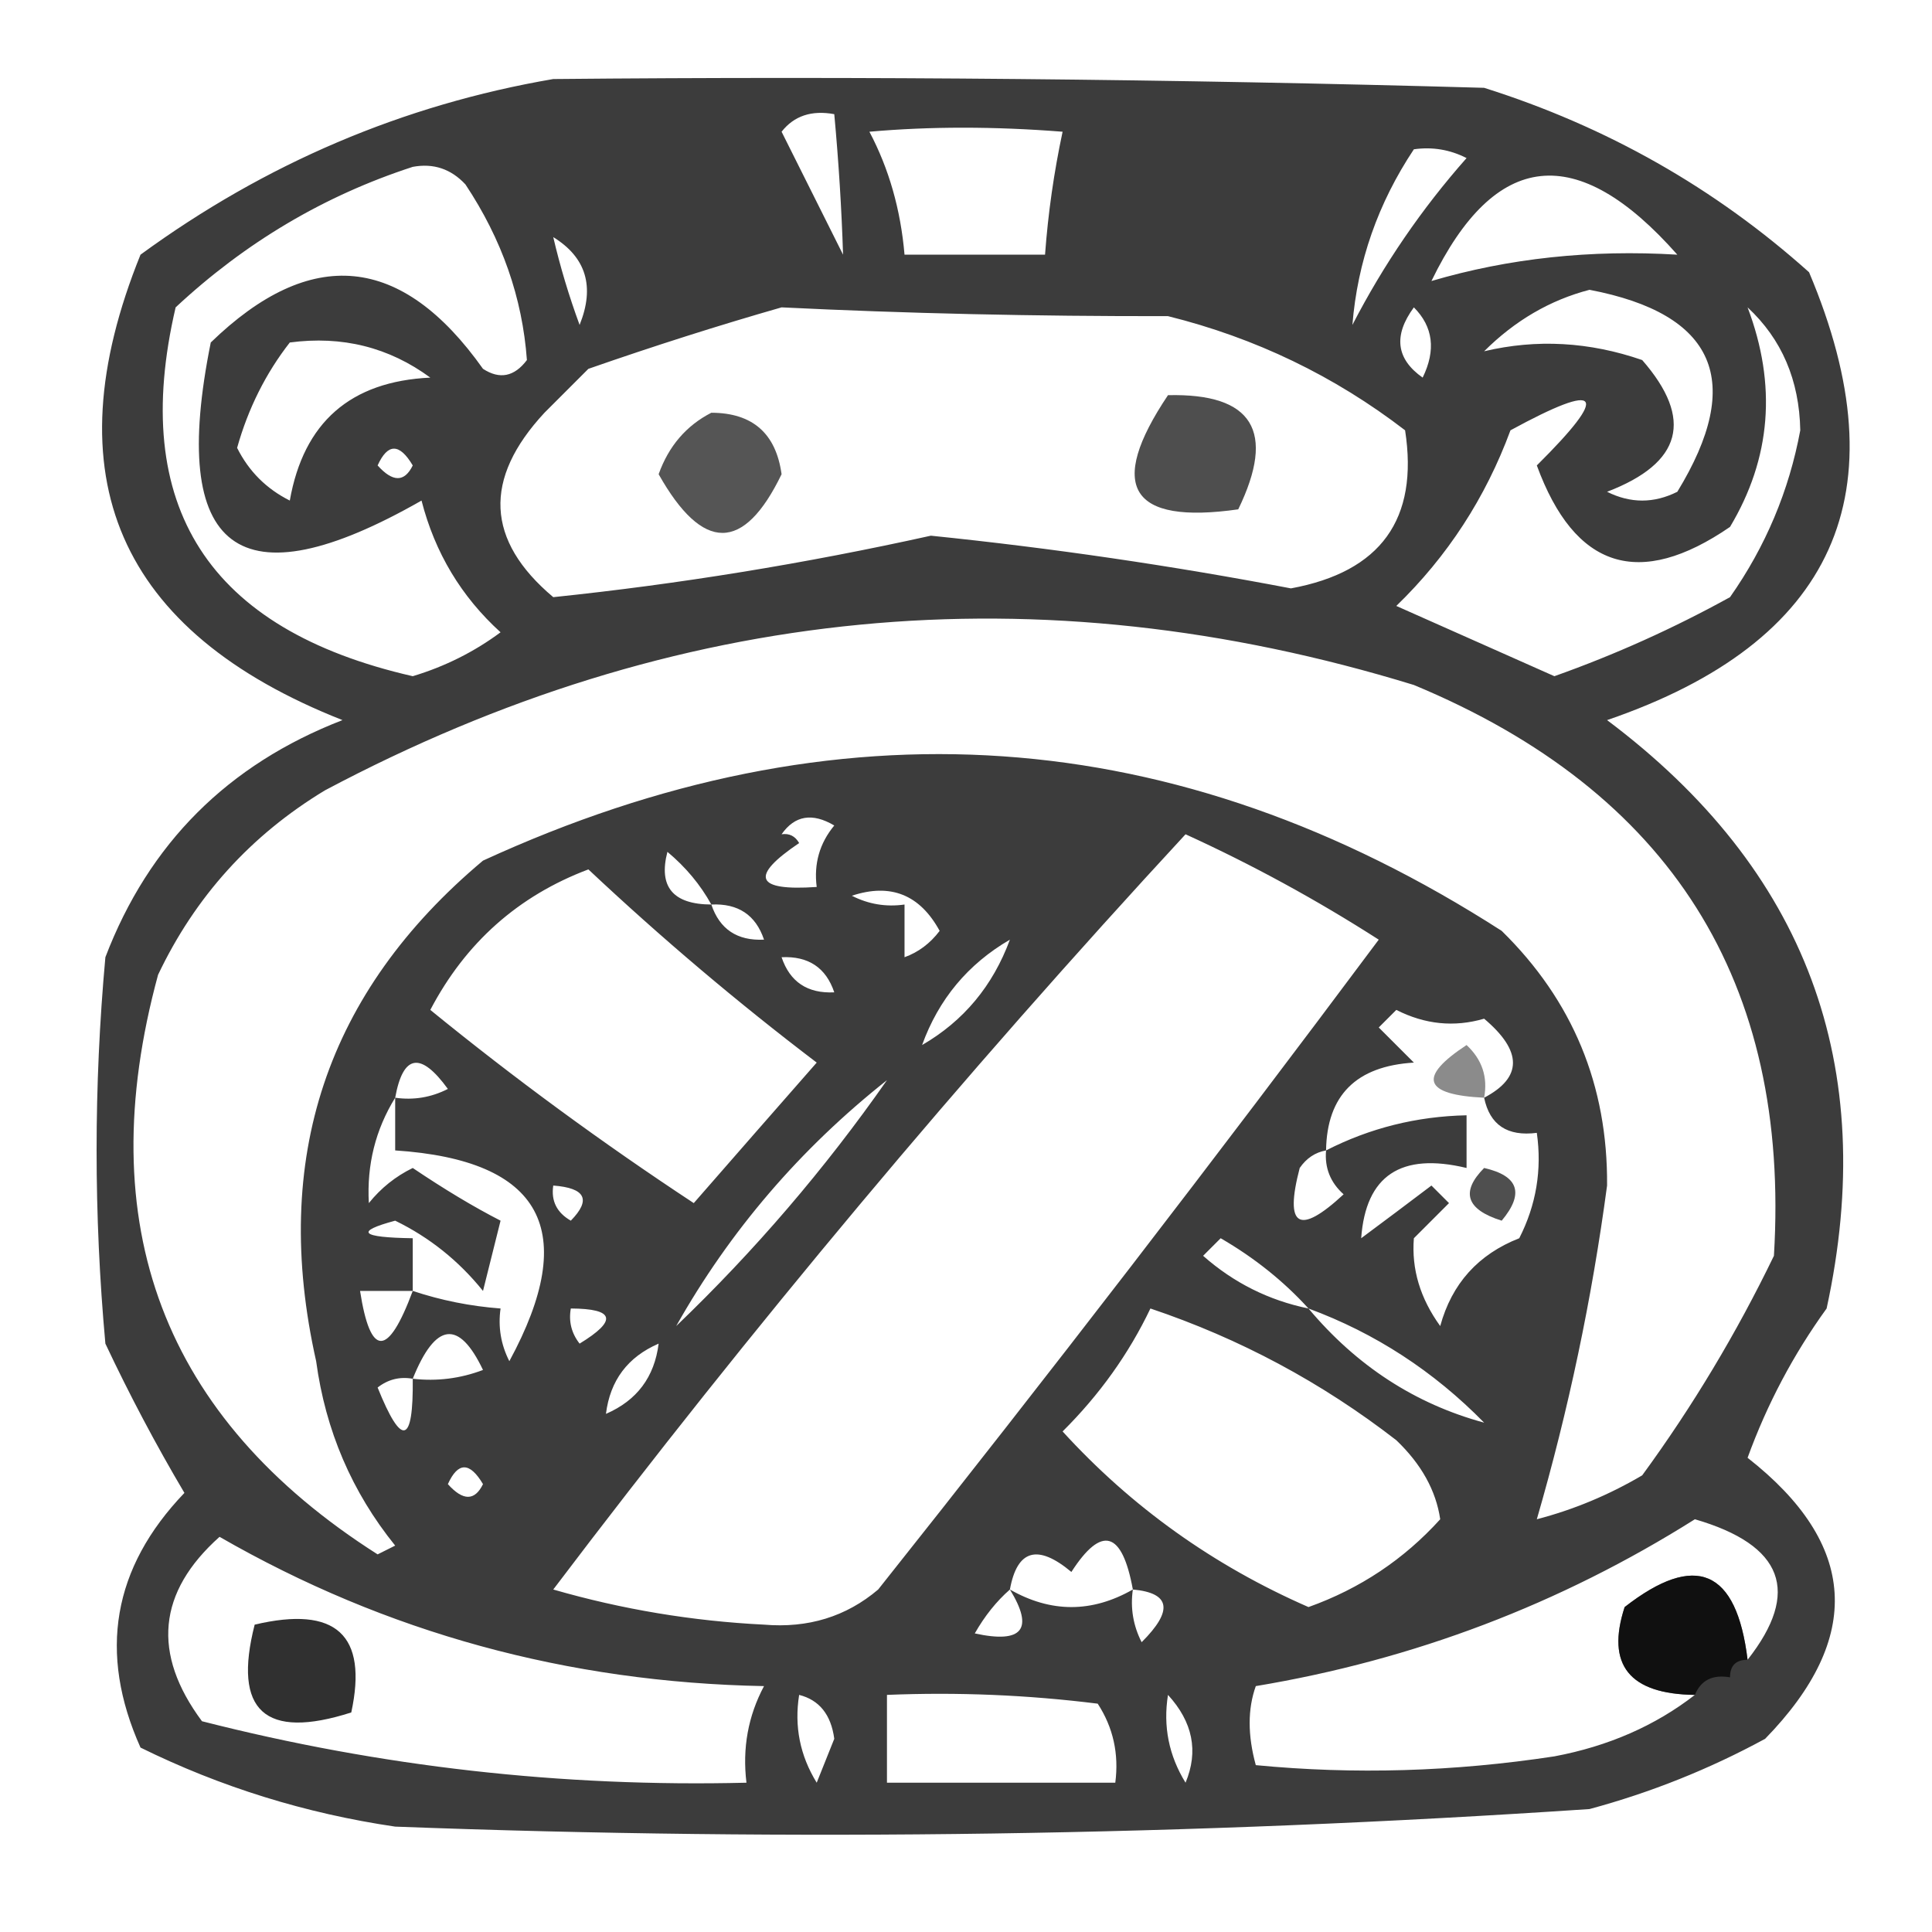
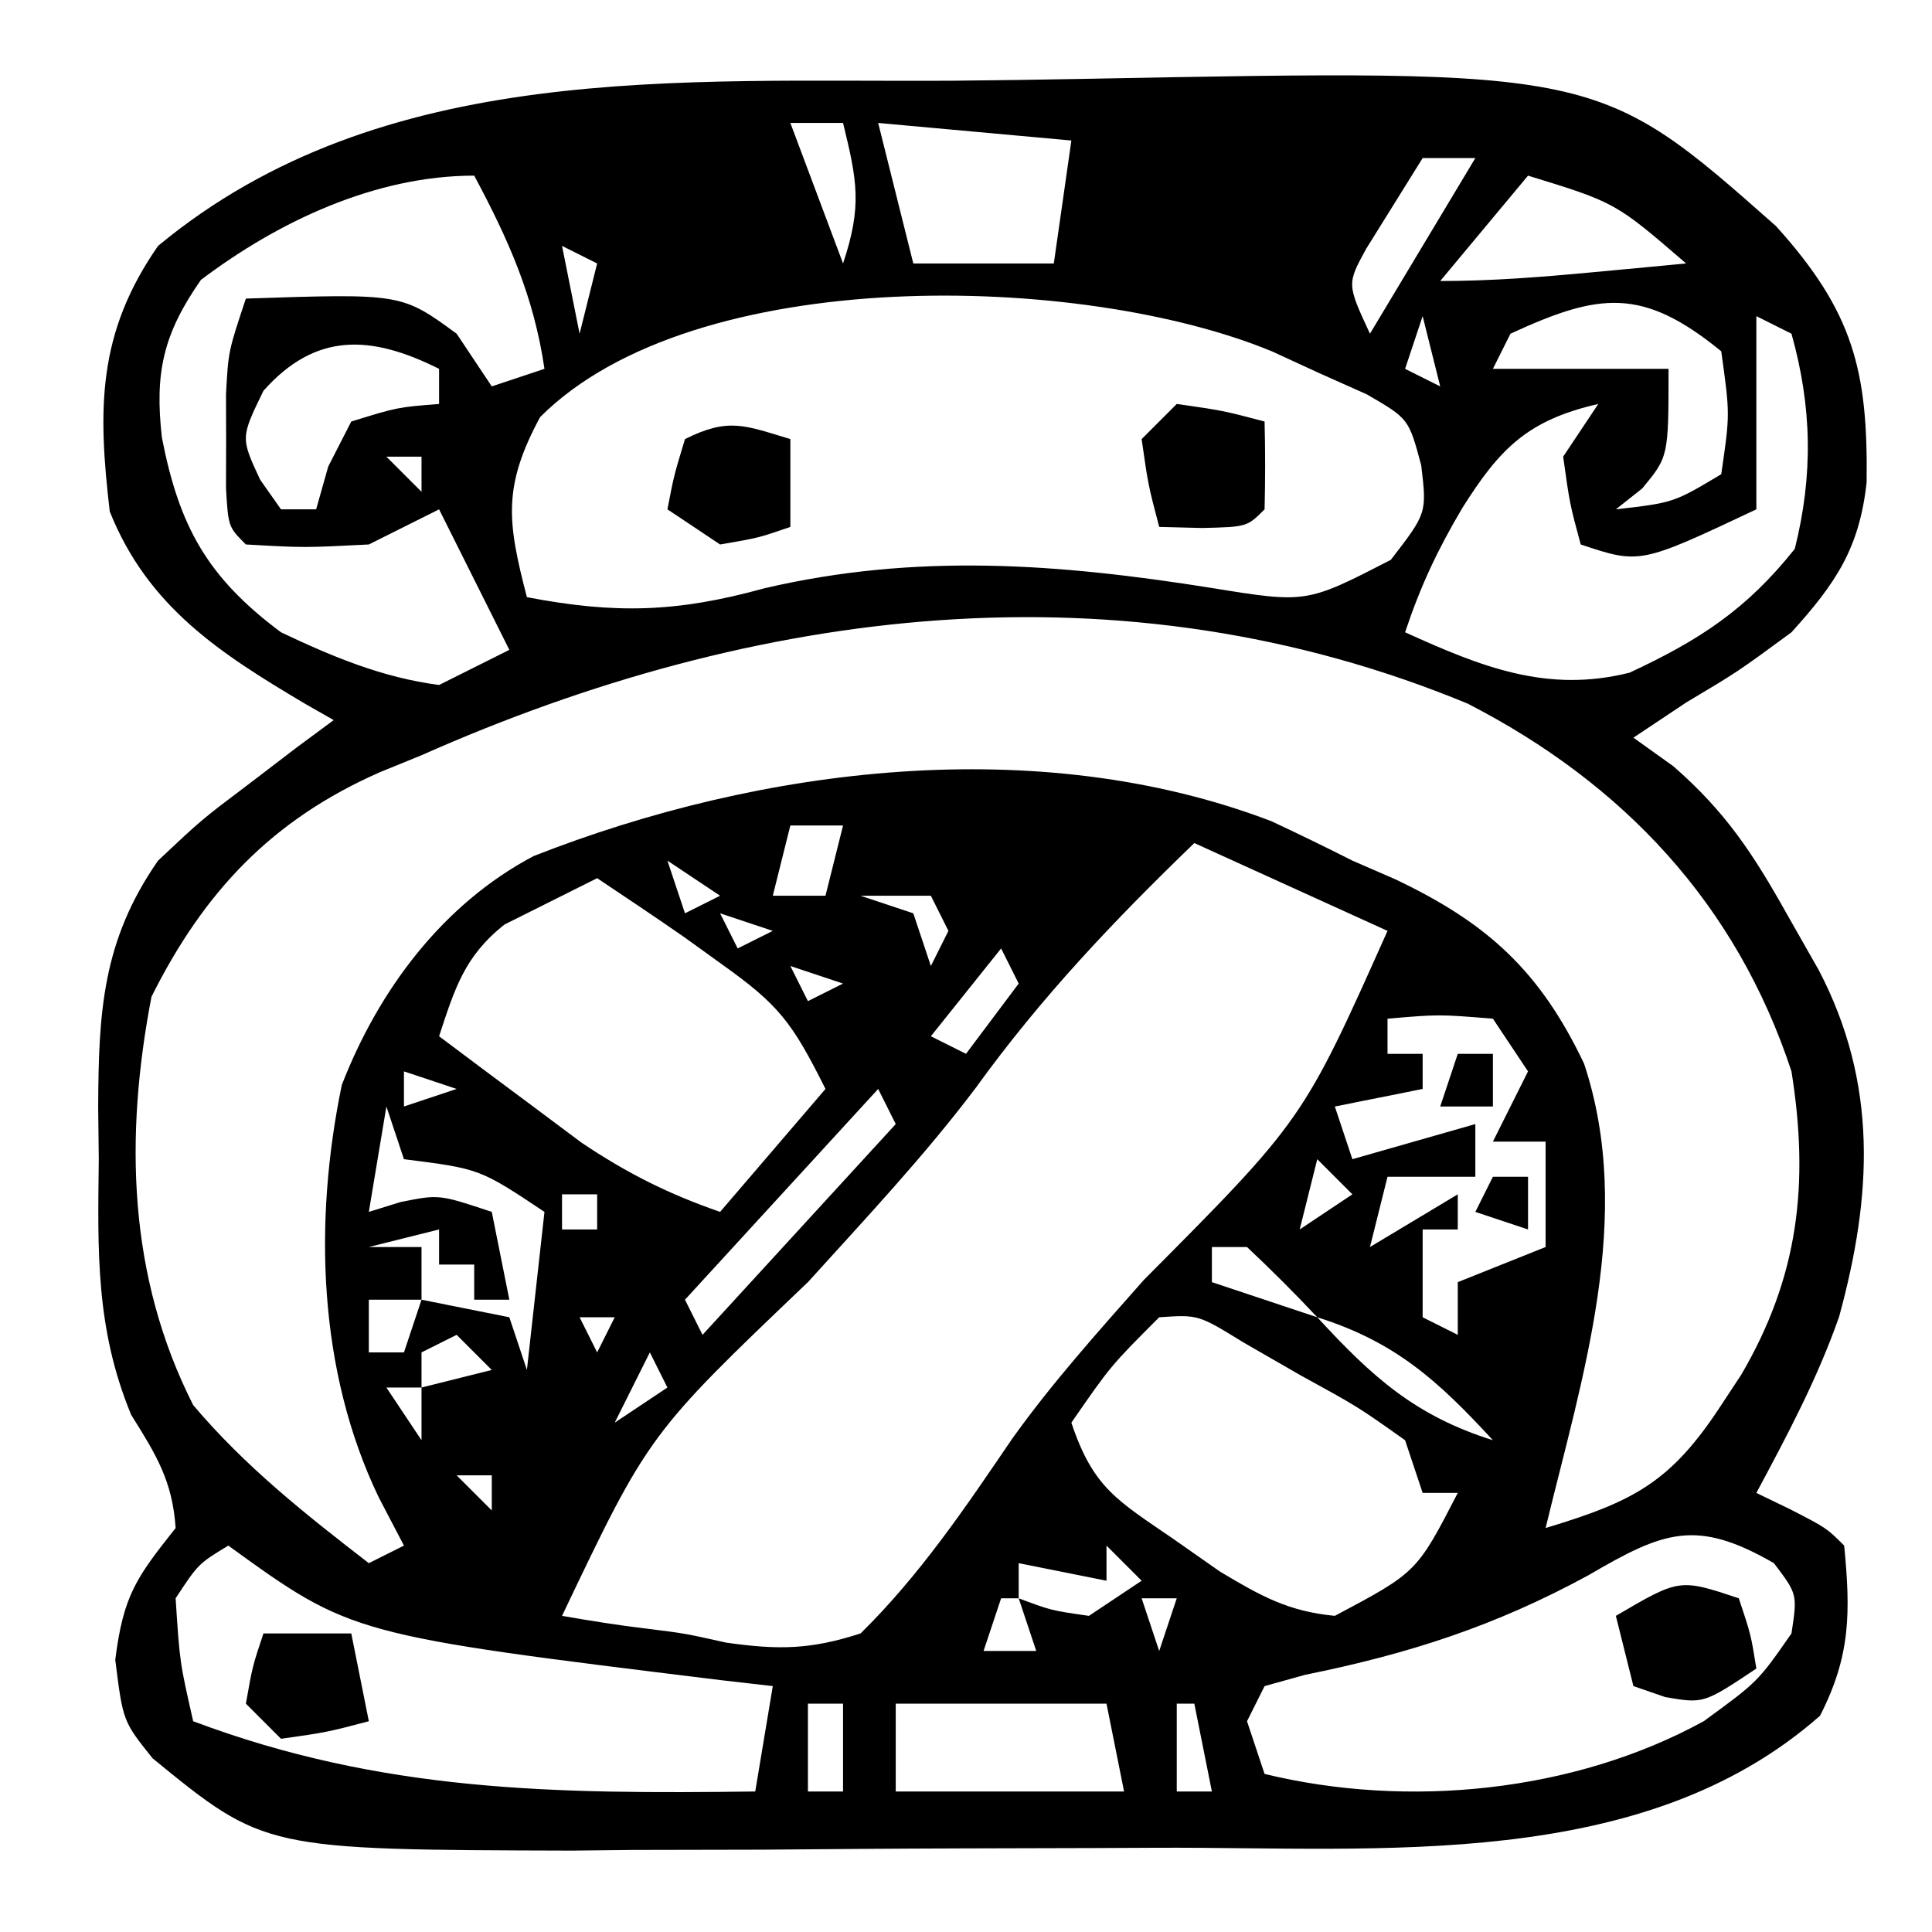
- <svg xmlns="http://www.w3.org/2000/svg" version="1.1" width="110px" height="110px" style="shape-rendering:geometricPrecision; text-rendering:geometricPrecision; image-rendering:optimizeQuality; fill-rule:evenodd; clip-rule:evenodd">
-   <g>
-     <path style="opacity:0.762" fill="#000000" d="M 31.5,4.5 C 49.17,4.333 66.837,4.5 84.5,5C 91.476,7.202 97.643,10.702 103,15.5C 108.307,28.056 104.474,36.556 91.5,41C 102.837,49.505 107.004,60.672 104,74.5C 102.111,77.112 100.611,79.945 99.5,83C 105.771,87.912 106.104,93.246 100.5,99C 97.326,100.725 93.993,102.058 90.5,103C 67.855,104.523 45.189,104.857 22.5,104C 17.401,103.25 12.567,101.75 8,99.5C 5.581,94.097 6.415,89.264 10.5,85C 8.88,82.262 7.38,79.428 6,76.5C 5.333,69.167 5.333,61.833 6,54.5C 8.474,48.026 12.974,43.526 19.5,41C 6.726,35.959 2.893,27.126 8,14.5C 15.119,9.3 22.952,5.966 31.5,4.5 Z M 44.5,7.5 C 45.209,6.596 46.209,6.263 47.5,6.5C 47.75,9.214 47.917,11.881 48,14.5C 46.787,12.075 45.621,9.741 44.5,7.5 Z M 49.5,7.5 C 52.945,7.194 56.611,7.194 60.5,7.5C 60.007,9.806 59.674,12.139 59.5,14.5C 56.833,14.5 54.167,14.5 51.5,14.5C 51.279,11.933 50.612,9.599 49.5,7.5 Z M 80.5,8.5 C 81.552,8.351 82.552,8.517 83.5,9C 80.943,11.892 78.776,15.059 77,18.5C 77.291,14.906 78.457,11.573 80.5,8.5 Z M 23.5,9.5 C 24.675,9.281 25.675,9.614 26.5,10.5C 28.577,13.624 29.743,16.958 30,20.5C 29.282,21.451 28.449,21.617 27.5,21C 22.871,14.471 17.704,13.971 12,19.5C 9.593,31.442 13.594,34.442 24,28.5C 24.762,31.47 26.262,33.969 28.5,36C 27,37.114 25.333,37.948 23.5,38.5C 11.854,35.841 7.354,28.841 10,17.5C 13.965,13.803 18.465,11.137 23.5,9.5 Z M 95.5,14.5 C 90.569,14.203 85.902,14.703 81.5,16C 85.124,8.535 89.79,8.035 95.5,14.5 Z M 31.5,13.5 C 33.377,14.659 33.877,16.326 33,18.5C 32.392,16.846 31.892,15.179 31.5,13.5 Z M 90.5,16.5 C 97.68,17.874 99.347,21.707 95.5,28C 94.167,28.667 92.833,28.667 91.5,28C 95.77,26.365 96.437,23.865 93.5,20.5C 90.489,19.459 87.489,19.292 84.5,20C 86.257,18.25 88.257,17.084 90.5,16.5 Z M 44.5,17.5 C 51.544,17.846 58.877,18.012 66.5,18C 71.473,19.237 75.973,21.404 80,24.5C 80.783,29.56 78.616,32.56 73.5,33.5C 66.711,32.204 59.877,31.204 53,30.5C 45.843,32.086 38.676,33.253 31.5,34C 27.663,30.771 27.497,27.271 31,23.5C 31.833,22.667 32.667,21.833 33.5,21C 37.254,19.691 40.921,18.525 44.5,17.5 Z M 80.5,17.5 C 81.598,18.601 81.765,19.934 81,21.5C 79.489,20.436 79.323,19.103 80.5,17.5 Z M 99.5,17.5 C 101.445,19.307 102.445,21.64 102.5,24.5C 101.859,27.949 100.526,31.116 98.5,34C 95.285,35.774 91.952,37.274 88.5,38.5C 85.49,37.164 82.49,35.831 79.5,34.5C 82.413,31.678 84.58,28.345 86,24.5C 91.186,21.676 91.686,22.343 87.5,26.5C 89.658,32.386 93.325,33.553 98.5,30C 100.84,26.087 101.173,21.92 99.5,17.5 Z M 16.5,19.5 C 19.482,19.104 22.149,19.771 24.5,21.5C 19.955,21.713 17.288,24.046 16.5,28.5C 15.167,27.833 14.167,26.833 13.5,25.5C 14.129,23.259 15.129,21.259 16.5,19.5 Z M 21.5,26.5 C 22.077,25.227 22.744,25.227 23.5,26.5C 23.03,27.463 22.363,27.463 21.5,26.5 Z M 87.5,86.5 C 89.305,80.277 90.639,73.943 91.5,67.5C 91.545,61.798 89.545,56.965 85.5,53C 66.965,41.082 47.631,39.748 27.5,49C 18.581,56.483 15.415,65.983 18,77.5C 18.536,81.451 20.036,84.951 22.5,88C 22.167,88.167 21.833,88.333 21.5,88.5C 9.291,80.733 5.125,69.733 9,55.5C 11.114,51.052 14.281,47.552 18.5,45C 38.412,34.426 59.078,32.426 80.5,39C 95.11,45.074 101.943,55.907 101,71.5C 98.868,75.91 96.368,80.077 93.5,84C 91.593,85.122 89.593,85.955 87.5,86.5 Z M 44.5,47.5 C 45.251,46.426 46.251,46.26 47.5,47C 46.663,48.011 46.33,49.178 46.5,50.5C 43.001,50.741 42.668,49.908 45.5,48C 45.272,47.601 44.938,47.435 44.5,47.5 Z M 67.5,47.5 C 71.3,49.234 74.966,51.234 78.5,53.5C 69.191,65.976 59.691,78.309 50,90.5C 48.178,92.045 46.011,92.712 43.5,92.5C 39.418,92.298 35.418,91.631 31.5,90.5C 42.794,75.581 54.794,61.247 67.5,47.5 Z M 40.5,51.5 C 38.314,51.489 37.481,50.489 38,48.5C 39.045,49.373 39.878,50.373 40.5,51.5 Z M 33.5,49.5 C 37.657,53.406 41.99,57.073 46.5,60.5C 44.138,63.192 41.804,65.859 39.5,68.5C 34.284,65.066 29.284,61.399 24.5,57.5C 26.51,53.67 29.51,51.004 33.5,49.5 Z M 51.5,54.5 C 51.5,53.5 51.5,52.5 51.5,51.5C 50.448,51.65 49.448,51.483 48.5,51C 50.706,50.268 52.372,50.935 53.5,53C 52.956,53.717 52.289,54.217 51.5,54.5 Z M 40.5,51.5 C 42.027,51.427 43.027,52.094 43.5,53.5C 41.973,53.573 40.973,52.906 40.5,51.5 Z M 57.5,53.5 C 56.526,56.135 54.86,58.135 52.5,59.5C 53.443,56.891 55.11,54.891 57.5,53.5 Z M 44.5,54.5 C 46.027,54.427 47.027,55.094 47.5,56.5C 45.973,56.573 44.973,55.906 44.5,54.5 Z M 84.5,62.5 C 84.821,64.048 85.821,64.715 87.5,64.5C 87.799,66.604 87.466,68.604 86.5,70.5C 84.161,71.418 82.661,73.084 82,75.5C 80.859,73.922 80.359,72.255 80.5,70.5C 81.167,69.833 81.833,69.167 82.5,68.5C 82.167,68.167 81.833,67.833 81.5,67.5C 80.148,68.524 78.815,69.524 77.5,70.5C 77.759,66.932 79.759,65.599 83.5,66.5C 83.5,65.5 83.5,64.5 83.5,63.5C 80.659,63.56 77.993,64.226 75.5,65.5C 75.548,62.365 77.215,60.698 80.5,60.5C 79.833,59.833 79.167,59.167 78.5,58.5C 78.833,58.167 79.167,57.833 79.5,57.5C 81.135,58.33 82.802,58.497 84.5,58C 86.689,59.848 86.689,61.348 84.5,62.5 Z M 22.5,62.5 C 22.947,60.027 23.947,59.86 25.5,62C 24.552,62.483 23.552,62.65 22.5,62.5 Z M 50.5,61.5 C 46.971,66.548 42.971,71.215 38.5,75.5C 41.555,70.08 45.555,65.413 50.5,61.5 Z M 22.5,62.5 C 22.5,63.5 22.5,64.5 22.5,65.5C 30.873,66.053 33.04,70.053 29,77.5C 28.517,76.552 28.351,75.552 28.5,74.5C 26.784,74.371 25.117,74.038 23.5,73.5C 23.5,72.5 23.5,71.5 23.5,70.5C 20.519,70.456 20.186,70.123 22.5,69.5C 24.455,70.453 26.122,71.787 27.5,73.5C 27.833,72.167 28.167,70.833 28.5,69.5C 26.971,68.716 25.304,67.716 23.5,66.5C 22.522,66.977 21.689,67.643 21,68.5C 20.879,66.316 21.379,64.316 22.5,62.5 Z M 75.5,65.5 C 75.414,66.496 75.748,67.329 76.5,68C 73.953,70.361 73.12,69.861 74,66.5C 74.383,65.944 74.883,65.611 75.5,65.5 Z M 31.5,67.5 C 33.337,67.639 33.67,68.306 32.5,69.5C 31.703,69.043 31.369,68.376 31.5,67.5 Z M 74.5,74.5 C 72.243,74.038 70.243,73.038 68.5,71.5C 68.833,71.167 69.167,70.833 69.5,70.5C 71.419,71.612 73.086,72.946 74.5,74.5 Z M 23.5,73.5 C 22.089,77.296 21.089,77.296 20.5,73.5C 21.5,73.5 22.5,73.5 23.5,73.5 Z M 32.5,74.5 C 35.001,74.511 35.168,75.178 33,76.5C 32.536,75.906 32.369,75.239 32.5,74.5 Z M 65.5,74.5 C 70.59,76.212 75.256,78.712 79.5,82C 80.925,83.362 81.758,84.862 82,86.5C 79.93,88.787 77.43,90.453 74.5,91.5C 69.091,89.136 64.424,85.802 60.5,81.5C 62.605,79.408 64.272,77.075 65.5,74.5 Z M 74.5,74.5 C 78.288,75.898 81.621,78.065 84.5,81C 80.572,79.933 77.238,77.766 74.5,74.5 Z M 23.5,78.5 C 24.794,75.286 26.128,75.119 27.5,78C 26.207,78.49 24.873,78.657 23.5,78.5 Z M 37.5,76.5 C 37.262,78.404 36.262,79.738 34.5,80.5C 34.738,78.596 35.738,77.262 37.5,76.5 Z M 23.5,78.5 C 23.541,82.243 22.874,82.41 21.5,79C 22.094,78.536 22.761,78.369 23.5,78.5 Z M 25.5,84.5 C 26.077,83.227 26.744,83.227 27.5,84.5C 27.03,85.463 26.363,85.463 25.5,84.5 Z M 99.5,94.5 C 98.874,89.352 96.541,88.352 92.5,91.5C 91.432,94.787 92.765,96.454 96.5,96.5C 94.239,98.255 91.572,99.422 88.5,100C 82.771,100.874 77.104,101.041 71.5,100.5C 71.034,98.799 71.034,97.299 71.5,96C 80.491,94.502 88.824,91.335 96.5,86.5C 101.542,87.968 102.542,90.634 99.5,94.5 Z M 12.5,87.5 C 21.982,92.957 32.315,95.79 43.5,96C 42.594,97.7 42.261,99.533 42.5,101.5C 31.993,101.759 21.66,100.592 11.5,98C 8.64,94.151 8.973,90.651 12.5,87.5 Z M 64.5,90.5 C 62.167,91.833 59.833,91.833 57.5,90.5C 57.911,88.228 59.078,87.895 61,89.5C 62.723,86.828 63.89,87.162 64.5,90.5 Z M 57.5,90.5 C 58.886,92.76 58.219,93.594 55.5,93C 56.066,92.005 56.733,91.172 57.5,90.5 Z M 64.5,90.5 C 66.646,90.696 66.812,91.696 65,93.5C 64.517,92.552 64.35,91.552 64.5,90.5 Z M 45.5,96.5 C 46.649,96.791 47.316,97.624 47.5,99C 47.167,99.833 46.833,100.667 46.5,101.5C 45.548,99.955 45.215,98.288 45.5,96.5 Z M 50.5,96.5 C 54.514,96.335 58.514,96.501 62.5,97C 63.38,98.356 63.714,99.856 63.5,101.5C 59.167,101.5 54.833,101.5 50.5,101.5C 50.5,99.833 50.5,98.167 50.5,96.5 Z M 66.5,96.5 C 67.914,98.044 68.247,99.711 67.5,101.5C 66.548,99.955 66.215,98.288 66.5,96.5 Z" />
-   </g>
-   <g>
-     <path style="opacity:0.692" fill="#000000" d="M 66.5,22.5 C 71.328,22.385 72.661,24.552 70.5,29C 64.339,29.878 63.005,27.711 66.5,22.5 Z" />
-   </g>
-   <g>
-     <path style="opacity:0.667" fill="#000000" d="M 40.5,23.5 C 42.844,23.506 44.178,24.673 44.5,27C 42.345,31.455 40.011,31.455 37.5,27C 38.071,25.401 39.071,24.234 40.5,23.5 Z" />
-   </g>
-   <g>
-     <path style="opacity:0.455" fill="#000000" d="M 84.5,62.5 C 81.043,62.333 80.71,61.333 83.5,59.5C 84.386,60.325 84.719,61.325 84.5,62.5 Z" />
-   </g>
-   <g>
-     <path style="opacity:0.689" fill="#000000" d="M 84.5,66.5 C 86.465,66.948 86.798,67.948 85.5,69.5C 83.481,68.867 83.147,67.867 84.5,66.5 Z" />
-   </g>
-   <g>
-     <path style="opacity:0.735" fill="#000000" d="M 99.5,94.5 C 98.833,94.5 98.5,94.833 98.5,95.5C 97.508,95.328 96.842,95.662 96.5,96.5C 92.765,96.454 91.432,94.787 92.5,91.5C 96.541,88.352 98.874,89.352 99.5,94.5 Z" />
-   </g>
-   <g>
-     <path style="opacity:0.812" fill="#000000" d="M 14.5,92.5 C 19.122,91.408 20.956,93.075 20,97.5C 15.079,99.077 13.246,97.41 14.5,92.5 Z" />
-   </g>
+ <svg xmlns="http://www.w3.org/2000/svg" version="1.1" width="110" height="110">
+   <path d="M0 0 C2.434 -0.022 4.868 -0.056 7.302 -0.103 C36.682 -0.663 36.682 -0.663 46.789 8.277 C51.2 13.161 52.032 16.514 51.95 22.866 C51.539 26.63 50.189 28.623 47.672 31.405 C44.61 33.655 44.61 33.655 41.672 35.405 C40.682 36.065 39.692 36.725 38.672 37.405 C39.42 37.94 40.168 38.475 40.938 39.026 C43.923 41.623 45.496 44.028 47.422 47.468 C48.312 49.032 48.312 49.032 49.219 50.628 C52.611 57.11 52.268 63.489 50.383 70.374 C49.148 73.903 47.437 77.112 45.672 80.405 C46.631 80.869 46.631 80.869 47.61 81.343 C49.672 82.405 49.672 82.405 50.672 83.405 C51.037 87.197 51.048 89.671 49.297 93.093 C39.2 101.988 24.282 100.561 11.672 100.608 C9.876 100.617 9.876 100.617 8.043 100.625 C5.529 100.635 3.015 100.641 0.5 100.645 C-3.317 100.655 -7.135 100.686 -10.953 100.718 C-13.411 100.724 -15.869 100.729 -18.328 100.733 C-19.453 100.746 -20.578 100.758 -21.738 100.771 C-39.268 100.722 -39.268 100.722 -45.64 95.516 C-47.328 93.405 -47.328 93.405 -47.765 89.905 C-47.304 86.218 -46.548 85.205 -44.328 82.405 C-44.506 79.729 -45.432 78.238 -46.859 75.96 C-48.888 71.049 -48.765 66.663 -48.703 61.405 C-48.714 60.433 -48.726 59.461 -48.738 58.46 C-48.716 53.06 -48.51 48.974 -45.328 44.405 C-42.847 42.069 -42.847 42.069 -40.14 40.03 C-39.239 39.342 -38.338 38.653 -37.41 37.944 C-36.723 37.436 -36.036 36.928 -35.328 36.405 C-35.859 36.102 -36.39 35.799 -36.937 35.487 C-41.774 32.618 -45.901 29.972 -48.078 24.53 C-48.767 18.667 -48.78 14.368 -45.328 9.405 C-32.537 -1.194 -15.578 0.103 0 0 Z M-9.328 2.405 C-8.338 5.045 -7.348 7.685 -6.328 10.405 C-5.231 7.115 -5.528 5.692 -6.328 2.405 C-7.318 2.405 -8.308 2.405 -9.328 2.405 Z M-4.328 2.405 C-3.668 5.045 -3.008 7.685 -2.328 10.405 C0.312 10.405 2.952 10.405 5.672 10.405 C6.002 8.095 6.332 5.785 6.672 3.405 C3.042 3.075 -0.588 2.745 -4.328 2.405 Z M26.672 4.405 C25.992 5.498 25.311 6.591 24.61 7.718 C24.036 8.64 24.036 8.64 23.45 9.581 C22.361 11.576 22.361 11.576 23.672 14.405 C25.652 11.105 27.632 7.805 29.672 4.405 C28.682 4.405 27.692 4.405 26.672 4.405 Z M-42.89 11.343 C-45.024 14.403 -45.532 16.609 -45.109 20.327 C-44.126 25.357 -42.546 28.264 -38.328 31.405 C-35.398 32.797 -32.554 33.984 -29.328 34.405 C-28.008 33.745 -26.688 33.085 -25.328 32.405 C-26.648 29.765 -27.968 27.125 -29.328 24.405 C-31.308 25.395 -31.308 25.395 -33.328 26.405 C-37.015 26.593 -37.015 26.593 -40.328 26.405 C-41.328 25.405 -41.328 25.405 -41.46 23.225 C-41.458 22.336 -41.455 21.446 -41.453 20.53 C-41.457 19.204 -41.457 19.204 -41.46 17.85 C-41.328 15.405 -41.328 15.405 -40.328 12.405 C-31.469 12.11 -31.469 12.11 -28.328 14.405 C-27.338 15.89 -27.338 15.89 -26.328 17.405 C-25.338 17.075 -24.348 16.745 -23.328 16.405 C-23.935 12.278 -25.366 9.073 -27.328 5.405 C-32.934 5.405 -38.459 7.992 -42.89 11.343 Z M32.672 5.405 C31.022 7.385 29.372 9.365 27.672 11.405 C30.608 11.405 33.438 11.18 36.36 10.905 C37.354 10.812 38.348 10.719 39.372 10.624 C40.131 10.552 40.89 10.479 41.672 10.405 C37.649 6.935 37.649 6.935 32.672 5.405 Z M8.672 6.405 C9.672 8.405 9.672 8.405 9.672 8.405 Z M-22.328 9.405 C-21.998 11.055 -21.668 12.705 -21.328 14.405 C-20.998 13.085 -20.668 11.765 -20.328 10.405 C-20.988 10.075 -21.648 9.745 -22.328 9.405 Z M26.672 13.405 C26.342 14.395 26.012 15.385 25.672 16.405 C26.662 16.9 26.662 16.9 27.672 17.405 C27.342 16.085 27.012 14.765 26.672 13.405 Z M31.672 14.405 C31.342 15.065 31.012 15.725 30.672 16.405 C33.972 16.405 37.272 16.405 40.672 16.405 C40.672 21.405 40.672 21.405 39.172 23.218 C38.677 23.609 38.182 24.001 37.672 24.405 C40.963 24.026 40.963 24.026 43.672 22.405 C44.173 18.989 44.173 18.989 43.672 15.405 C39.185 11.744 36.735 12.069 31.672 14.405 Z M-23.578 19.155 C-25.713 23.122 -25.444 25.113 -24.328 29.405 C-19.28 30.374 -15.763 30.268 -10.828 28.905 C-2.177 26.88 5.942 27.492 14.665 28.882 C20.055 29.756 20.055 29.756 24.86 27.28 C26.914 24.617 26.914 24.617 26.59 21.897 C25.879 19.243 25.879 19.243 23.493 17.858 C22.603 17.461 21.714 17.064 20.797 16.655 C19.913 16.248 19.029 15.84 18.118 15.421 C7.328 10.939 -14.802 10.356 -23.578 19.155 Z M-39.328 17.655 C-40.629 20.329 -40.629 20.329 -39.515 22.718 C-39.123 23.274 -38.731 23.831 -38.328 24.405 C-37.668 24.405 -37.008 24.405 -36.328 24.405 C-36.101 23.601 -35.874 22.796 -35.64 21.968 C-35.207 21.122 -34.774 20.276 -34.328 19.405 C-31.703 18.593 -31.703 18.593 -29.328 18.405 C-29.328 17.745 -29.328 17.085 -29.328 16.405 C-33.237 14.45 -36.368 14.325 -39.328 17.655 Z M45.672 13.405 C45.672 17.035 45.672 20.665 45.672 24.405 C39.047 27.53 39.047 27.53 35.672 26.405 C35.047 24.093 35.047 24.093 34.672 21.405 C35.332 20.415 35.992 19.425 36.672 18.405 C32.634 19.328 31.053 20.957 28.922 24.343 C27.513 26.729 26.555 28.757 25.672 31.405 C29.983 33.358 33.746 34.891 38.458 33.702 C42.435 31.851 45.116 30.104 47.86 26.655 C48.911 22.449 48.846 18.598 47.672 14.405 C47.012 14.075 46.352 13.745 45.672 13.405 Z M-32.328 21.405 C-31.668 22.065 -31.008 22.725 -30.328 23.405 C-30.328 22.745 -30.328 22.085 -30.328 21.405 C-30.988 21.405 -31.648 21.405 -32.328 21.405 Z M-30.328 38.405 C-31.109 38.723 -31.89 39.042 -32.695 39.37 C-38.838 42.071 -42.711 46.171 -45.703 52.155 C-47.235 60.122 -47.049 68.065 -43.328 75.405 C-40.375 78.901 -36.945 81.614 -33.328 84.405 C-32.338 83.91 -32.338 83.91 -31.328 83.405 C-31.802 82.498 -32.276 81.59 -32.765 80.655 C-36.22 73.47 -36.479 64.967 -34.867 57.178 C-32.761 51.752 -29.109 46.876 -23.949 44.147 C-10.982 39.051 4.794 37.1 18.047 42.155 C19.6 42.881 21.143 43.631 22.672 44.405 C23.475 44.754 24.279 45.104 25.106 45.464 C30.357 47.955 33.352 50.684 35.864 55.968 C38.749 64.665 35.753 73.809 33.672 82.405 C38.66 80.896 40.784 79.834 43.672 75.405 C44.233 74.554 44.233 74.554 44.805 73.686 C48.088 68.085 48.686 62.792 47.672 56.405 C44.529 46.862 38.095 40.023 29.239 35.468 C9.539 27.312 -11.357 29.976 -30.328 38.405 Z M-9.328 42.405 C-9.658 43.725 -9.988 45.045 -10.328 46.405 C-9.338 46.405 -8.348 46.405 -7.328 46.405 C-6.998 45.085 -6.668 43.765 -6.328 42.405 C-7.318 42.405 -8.308 42.405 -9.328 42.405 Z M13.672 43.405 C9.08 47.839 4.963 52.17 1.231 57.339 C-1.709 61.236 -5.054 64.788 -8.328 68.405 C-17.392 77.053 -17.392 77.053 -22.328 87.405 C-20.728 87.683 -19.124 87.943 -17.511 88.132 C-15.328 88.405 -15.328 88.405 -12.988 88.928 C-10.027 89.349 -8.188 89.334 -5.328 88.405 C-1.915 85.041 0.63 81.245 3.319 77.296 C5.6 74.109 8.204 71.214 10.797 68.28 C19.864 59.165 19.864 59.165 24.672 48.405 C21.042 46.755 17.412 45.105 13.672 43.405 Z M-16.328 44.405 C-15.998 45.395 -15.668 46.385 -15.328 47.405 C-14.668 47.075 -14.008 46.745 -13.328 46.405 C-14.318 45.745 -15.308 45.085 -16.328 44.405 Z M-0.328 44.405 C3.672 45.405 3.672 45.405 3.672 45.405 Z M-20.328 45.405 C-21.441 45.962 -22.555 46.519 -23.703 47.093 C-24.329 47.406 -24.956 47.719 -25.601 48.042 C-27.878 49.84 -28.436 51.69 -29.328 54.405 C-27.604 55.703 -25.873 56.993 -24.14 58.28 C-23.177 58.999 -22.214 59.719 -21.222 60.46 C-18.616 62.211 -16.28 63.38 -13.328 64.405 C-10.358 60.94 -10.358 60.94 -7.328 57.405 C-9.237 53.587 -9.987 52.612 -13.265 50.28 C-13.955 49.782 -14.644 49.285 -15.355 48.772 C-17 47.632 -18.662 46.515 -20.328 45.405 Z M-5.328 46.405 C-4.338 46.735 -3.348 47.065 -2.328 47.405 C-1.998 48.395 -1.668 49.385 -1.328 50.405 C-0.998 49.745 -0.668 49.085 -0.328 48.405 C-0.658 47.745 -0.988 47.085 -1.328 46.405 C-2.648 46.405 -3.968 46.405 -5.328 46.405 Z M-13.328 47.405 C-12.998 48.065 -12.668 48.725 -12.328 49.405 C-11.668 49.075 -11.008 48.745 -10.328 48.405 C-11.318 48.075 -12.308 47.745 -13.328 47.405 Z M2.672 49.405 C1.352 51.055 0.032 52.705 -1.328 54.405 C-0.338 54.9 -0.338 54.9 0.672 55.405 C1.662 54.085 2.652 52.765 3.672 51.405 C3.342 50.745 3.012 50.085 2.672 49.405 Z M-9.328 50.405 C-8.998 51.065 -8.668 51.725 -8.328 52.405 C-7.668 52.075 -7.008 51.745 -6.328 51.405 C-7.318 51.075 -8.308 50.745 -9.328 50.405 Z M24.672 53.405 C24.672 54.065 24.672 54.725 24.672 55.405 C25.332 55.405 25.992 55.405 26.672 55.405 C26.672 56.065 26.672 56.725 26.672 57.405 C25.022 57.735 23.372 58.065 21.672 58.405 C22.002 59.395 22.332 60.385 22.672 61.405 C24.982 60.745 27.292 60.085 29.672 59.405 C29.672 60.395 29.672 61.385 29.672 62.405 C28.022 62.405 26.372 62.405 24.672 62.405 C24.342 63.725 24.012 65.045 23.672 66.405 C25.322 65.415 26.972 64.425 28.672 63.405 C28.672 64.065 28.672 64.725 28.672 65.405 C28.012 65.405 27.352 65.405 26.672 65.405 C26.672 67.055 26.672 68.705 26.672 70.405 C27.332 70.735 27.992 71.065 28.672 71.405 C28.672 70.415 28.672 69.425 28.672 68.405 C30.322 67.745 31.972 67.085 33.672 66.405 C33.672 64.425 33.672 62.445 33.672 60.405 C32.682 60.405 31.692 60.405 30.672 60.405 C31.332 59.085 31.992 57.765 32.672 56.405 C32.012 55.415 31.352 54.425 30.672 53.405 C27.589 53.155 27.589 53.155 24.672 53.405 Z M-31.328 56.405 C-31.328 57.065 -31.328 57.725 -31.328 58.405 C-30.338 58.075 -29.348 57.745 -28.328 57.405 C-29.318 57.075 -30.308 56.745 -31.328 56.405 Z M-4.328 57.405 C-7.958 61.365 -11.588 65.325 -15.328 69.405 C-14.998 70.065 -14.668 70.725 -14.328 71.405 C-10.698 67.445 -7.068 63.485 -3.328 59.405 C-3.658 58.745 -3.988 58.085 -4.328 57.405 Z M-32.328 58.405 C-32.658 60.385 -32.988 62.365 -33.328 64.405 C-32.73 64.219 -32.131 64.034 -31.515 63.843 C-29.328 63.405 -29.328 63.405 -26.328 64.405 C-25.998 66.055 -25.668 67.705 -25.328 69.405 C-25.988 69.405 -26.648 69.405 -27.328 69.405 C-27.328 68.745 -27.328 68.085 -27.328 67.405 C-27.988 67.405 -28.648 67.405 -29.328 67.405 C-29.328 66.745 -29.328 66.085 -29.328 65.405 C-30.648 65.735 -31.968 66.065 -33.328 66.405 C-32.338 66.405 -31.348 66.405 -30.328 66.405 C-30.328 67.395 -30.328 68.385 -30.328 69.405 C-28.678 69.735 -27.028 70.065 -25.328 70.405 C-24.998 71.395 -24.668 72.385 -24.328 73.405 C-23.998 70.435 -23.668 67.465 -23.328 64.405 C-27.013 61.949 -27.013 61.949 -31.328 61.405 C-31.658 60.415 -31.988 59.425 -32.328 58.405 Z M20.672 61.405 C20.342 62.725 20.012 64.045 19.672 65.405 C20.662 64.745 21.652 64.085 22.672 63.405 C22.012 62.745 21.352 62.085 20.672 61.405 Z M-22.328 63.405 C-22.328 64.065 -22.328 64.725 -22.328 65.405 C-21.668 65.405 -21.008 65.405 -20.328 65.405 C-20.328 64.745 -20.328 64.085 -20.328 63.405 C-20.988 63.405 -21.648 63.405 -22.328 63.405 Z M14.672 66.405 C14.672 67.065 14.672 67.725 14.672 68.405 C16.652 69.065 18.632 69.725 20.672 70.405 C19.383 69.029 18.045 67.697 16.672 66.405 C16.012 66.405 15.352 66.405 14.672 66.405 Z M-33.328 69.405 C-33.328 70.395 -33.328 71.385 -33.328 72.405 C-32.668 72.405 -32.008 72.405 -31.328 72.405 C-30.998 71.415 -30.668 70.425 -30.328 69.405 C-31.318 69.405 -32.308 69.405 -33.328 69.405 Z M-21.328 70.405 C-20.998 71.065 -20.668 71.725 -20.328 72.405 C-19.998 71.745 -19.668 71.085 -19.328 70.405 C-19.988 70.405 -20.648 70.405 -21.328 70.405 Z M11.672 70.405 C8.912 73.167 8.912 73.167 6.672 76.405 C7.915 80.133 9.289 80.831 12.485 83.03 C13.794 83.947 13.794 83.947 15.129 84.882 C17.441 86.266 19.006 87.15 21.672 87.405 C26.341 84.924 26.341 84.924 28.672 80.405 C28.012 80.405 27.352 80.405 26.672 80.405 C26.342 79.415 26.012 78.425 25.672 77.405 C22.968 75.489 22.968 75.489 19.735 73.718 C18.653 73.095 17.572 72.472 16.458 71.831 C13.897 70.253 13.897 70.253 11.672 70.405 Z M20.672 70.405 C23.799 73.799 26.238 76.011 30.672 77.405 C27.546 74.011 25.107 71.799 20.672 70.405 Z M-28.328 71.405 C-29.318 71.9 -29.318 71.9 -30.328 72.405 C-30.328 73.065 -30.328 73.725 -30.328 74.405 C-29.008 74.075 -27.688 73.745 -26.328 73.405 C-26.988 72.745 -27.648 72.085 -28.328 71.405 Z M-17.328 72.405 C-17.988 73.725 -18.648 75.045 -19.328 76.405 C-18.338 75.745 -17.348 75.085 -16.328 74.405 C-16.658 73.745 -16.988 73.085 -17.328 72.405 Z M-32.328 74.405 C-31.338 75.89 -31.338 75.89 -30.328 77.405 C-30.328 76.415 -30.328 75.425 -30.328 74.405 C-30.988 74.405 -31.648 74.405 -32.328 74.405 Z M-28.328 79.405 C-27.668 80.065 -27.008 80.725 -26.328 81.405 C-26.328 80.745 -26.328 80.085 -26.328 79.405 C-26.988 79.405 -27.648 79.405 -28.328 79.405 Z M-24.328 81.405 C-23.328 83.405 -23.328 83.405 -23.328 83.405 Z M36.11 85.093 C30.798 87.986 25.885 89.568 19.973 90.764 C18.834 91.082 18.834 91.082 17.672 91.405 C17.342 92.065 17.012 92.725 16.672 93.405 C17.002 94.395 17.332 95.385 17.672 96.405 C25.808 98.384 35.277 97.462 42.672 93.405 C45.76 91.154 45.76 91.154 47.672 88.405 C48.01 86.173 48.01 86.173 46.672 84.405 C42.241 81.851 40.4 82.588 36.11 85.093 Z M-41.328 83.405 C-43.035 84.441 -43.035 84.441 -44.328 86.405 C-44.093 90.05 -44.093 90.05 -43.328 93.405 C-32.589 97.442 -22.744 97.551 -11.328 97.405 C-10.998 95.425 -10.668 93.445 -10.328 91.405 C-11.283 91.295 -12.238 91.186 -13.222 91.073 C-34.31 88.487 -34.31 88.487 -41.328 83.405 Z M-25.328 83.405 C-24.328 85.405 -24.328 85.405 -24.328 85.405 Z M8.672 83.405 C8.672 84.065 8.672 84.725 8.672 85.405 C7.022 85.075 5.372 84.745 3.672 84.405 C3.672 85.065 3.672 85.725 3.672 86.405 C5.52 87.097 5.52 87.097 7.672 87.405 C8.662 86.745 9.652 86.085 10.672 85.405 C10.012 84.745 9.352 84.085 8.672 83.405 Z M2.672 86.405 C2.342 87.395 2.012 88.385 1.672 89.405 C2.662 89.405 3.652 89.405 4.672 89.405 C4.342 88.415 4.012 87.425 3.672 86.405 C3.342 86.405 3.012 86.405 2.672 86.405 Z M10.672 86.405 C11.002 87.395 11.332 88.385 11.672 89.405 C12.002 88.415 12.332 87.425 12.672 86.405 C12.012 86.405 11.352 86.405 10.672 86.405 Z M-8.328 92.405 C-8.328 94.055 -8.328 95.705 -8.328 97.405 C-7.668 97.405 -7.008 97.405 -6.328 97.405 C-6.328 95.755 -6.328 94.105 -6.328 92.405 C-6.988 92.405 -7.648 92.405 -8.328 92.405 Z M-3.328 92.405 C-3.328 94.055 -3.328 95.705 -3.328 97.405 C0.962 97.405 5.252 97.405 9.672 97.405 C9.342 95.755 9.012 94.105 8.672 92.405 C4.712 92.405 0.752 92.405 -3.328 92.405 Z M12.672 92.405 C12.672 94.055 12.672 95.705 12.672 97.405 C13.332 97.405 13.992 97.405 14.672 97.405 C14.342 95.755 14.012 94.105 13.672 92.405 C13.342 92.405 13.012 92.405 12.672 92.405 Z " fill="#000000" transform="translate(54.32764,4.594971)" />
+   <path d="M0 0 C2.625 0.375 2.625 0.375 5 1 C5.043 2.666 5.041 4.334 5 6 C4 7 4 7 1.438 7.062 C0.231 7.032 0.231 7.032 -1 7 C-1.625 4.625 -1.625 4.625 -2 2 C-1.34 1.34 -0.68 0.68 0 0 Z " fill="#000000" transform="translate(67,23)" />
+   <path d="M0 0 C0.688 2.062 0.688 2.062 1 4 C-2 6 -2 6 -4.188 5.625 C-4.786 5.419 -5.384 5.213 -6 5 C-6.33 3.68 -6.66 2.36 -7 1 C-3.375 -1.125 -3.375 -1.125 0 0 Z " fill="#000000" transform="translate(99,91)" />
+   <path d="M0 0 C0 1.65 0 3.3 0 5 C-1.812 5.625 -1.812 5.625 -4 6 C-4.99 5.34 -5.98 4.68 -7 4 C-6.625 2.062 -6.625 2.062 -6 0 C-3.509 -1.245 -2.589 -0.777 0 0 Z " fill="#000000" transform="translate(45,25)" />
+   <path d="M0 0 C1.65 0 3.3 0 5 0 C5.33 1.65 5.66 3.3 6 5 C3.625 5.625 3.625 5.625 1 6 C0.34 5.34 -0.32 4.68 -1 4 C-0.625 1.875 -0.625 1.875 0 0 Z " fill="#000000" transform="translate(15,93)" />
+   <path d="M0 0 C0.66 0 1.32 0 2 0 C2 0.99 2 1.98 2 3 C1.01 3 0.02 3 -1 3 C-0.67 2.01 -0.34 1.02 0 0 Z " fill="#000000" transform="translate(83,60)" />
+   <path d="M0 0 C0.66 0 1.32 0 2 0 C2 0.99 2 1.98 2 3 C1.01 2.67 0.02 2.34 -1 2 C-0.67 1.34 -0.34 0.68 0 0 Z " fill="#000000" transform="translate(85,67)" />
</svg>
